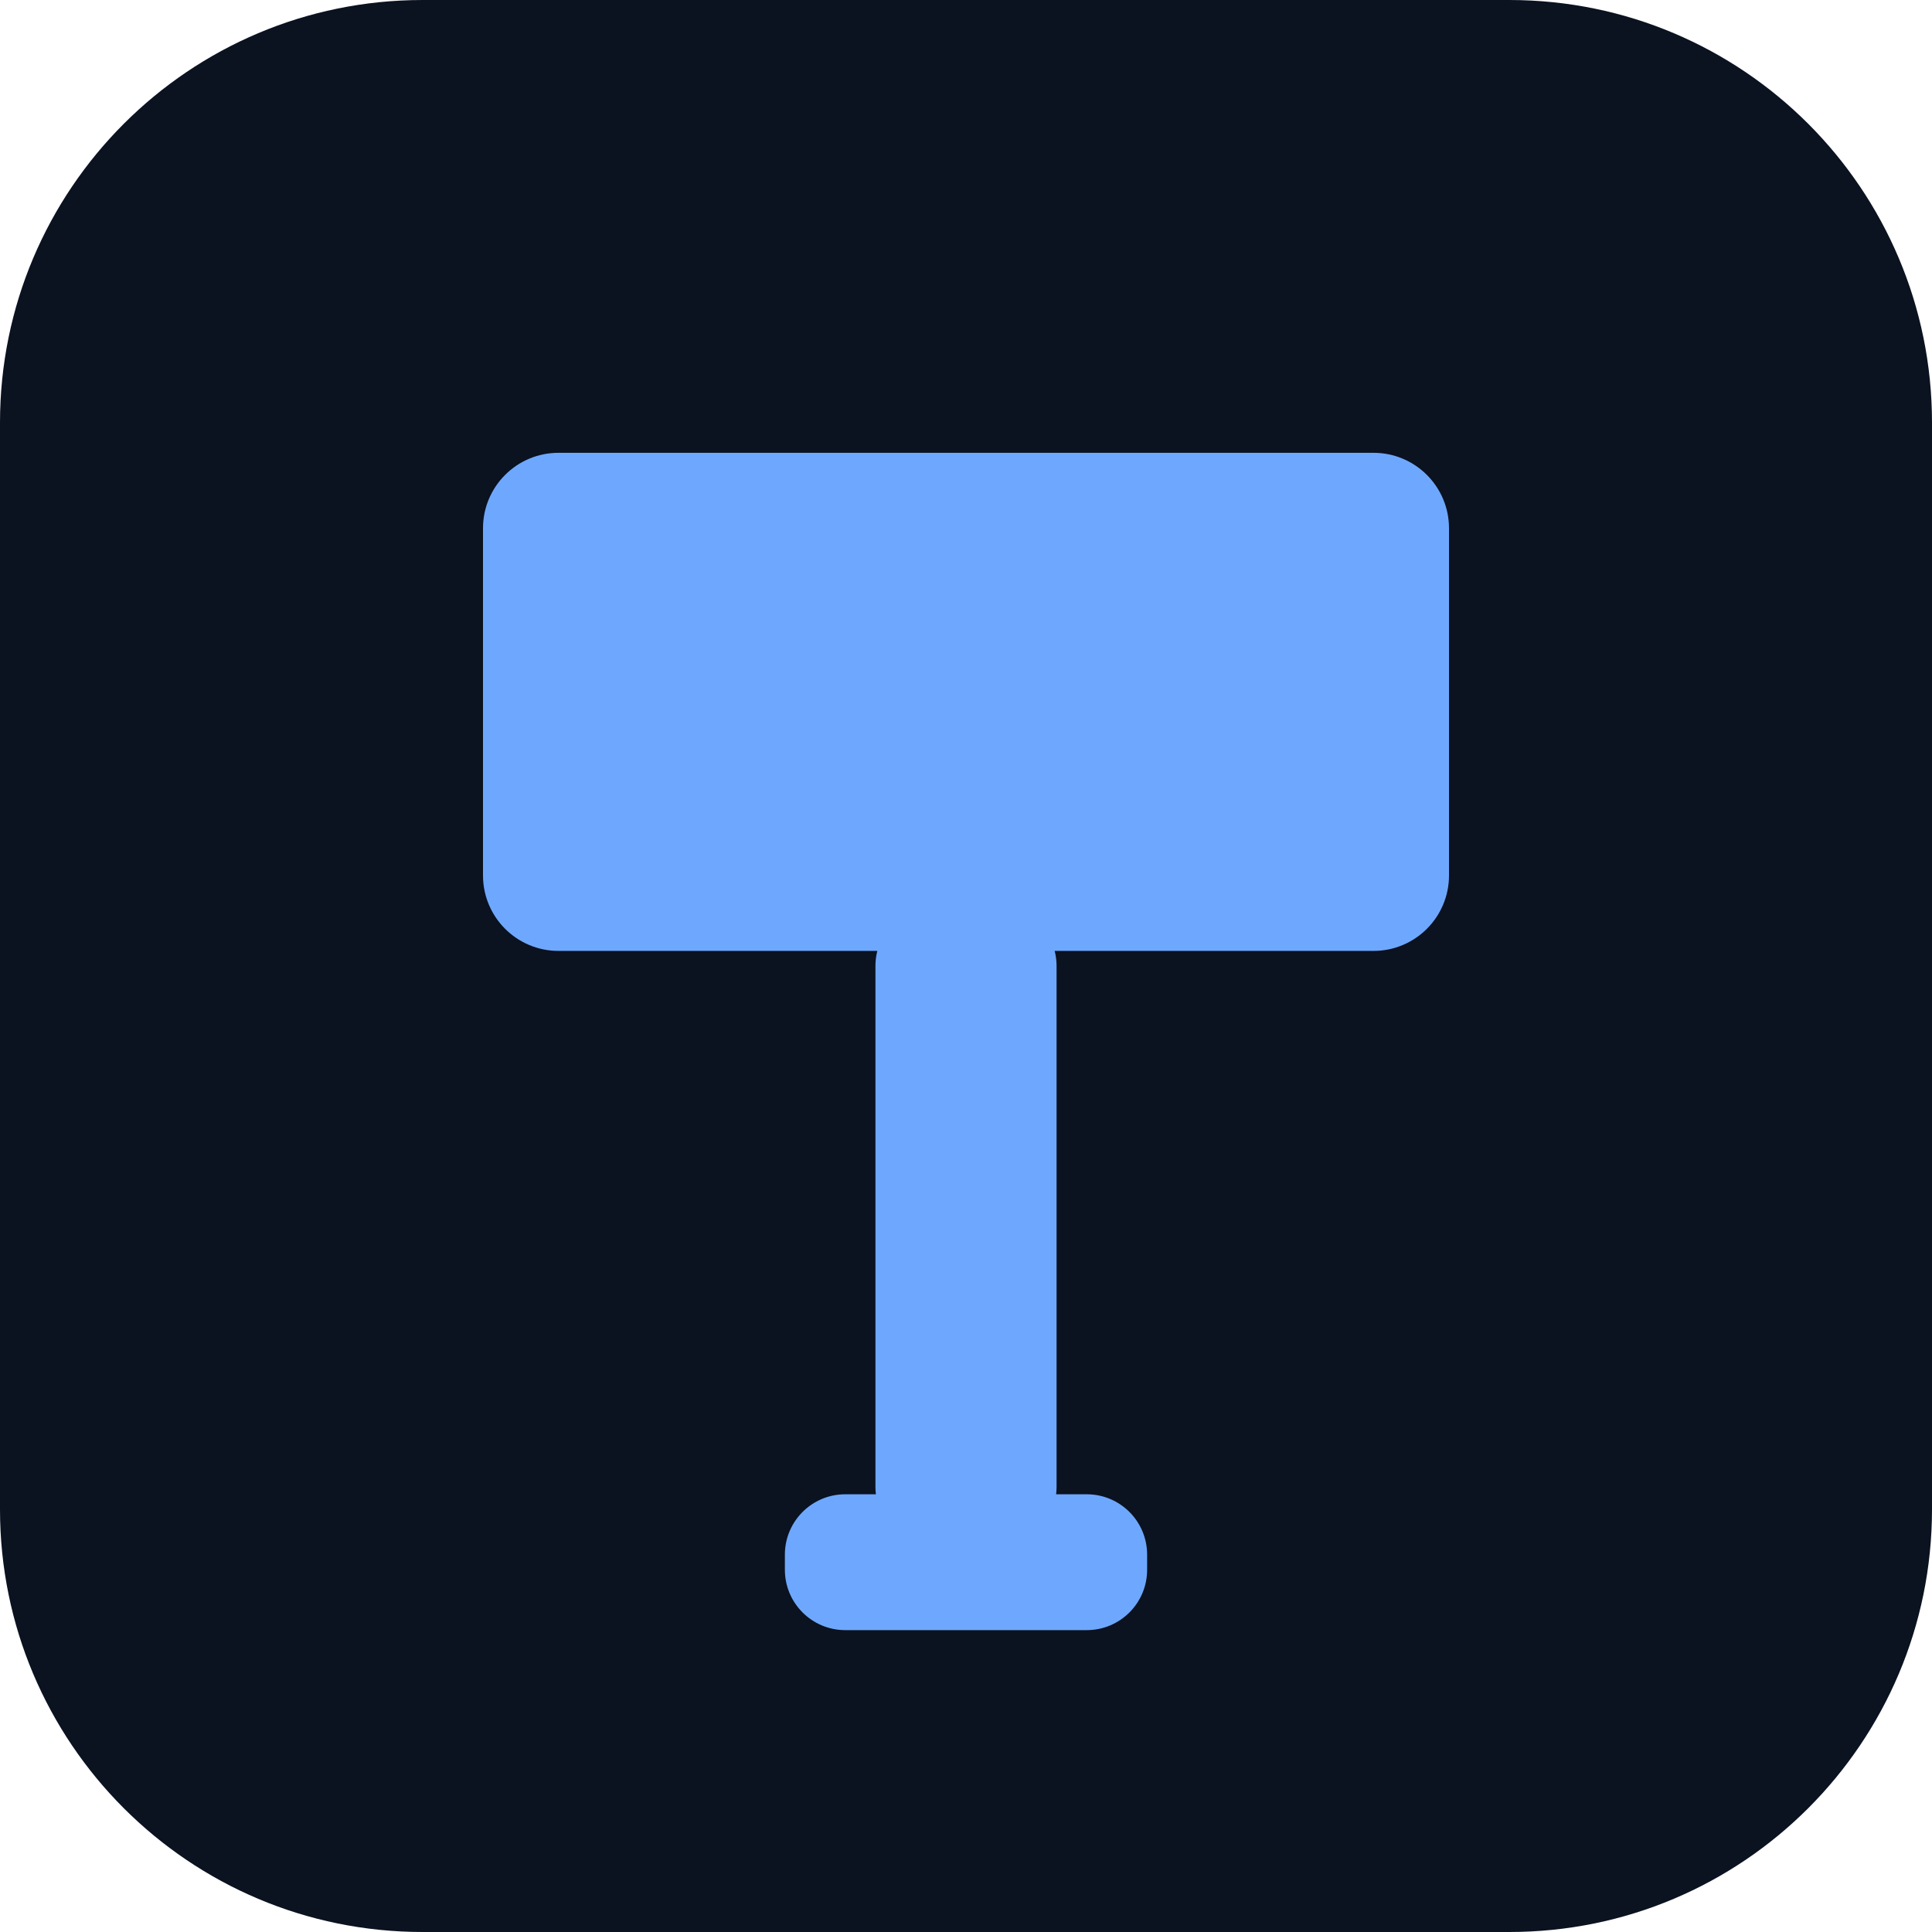
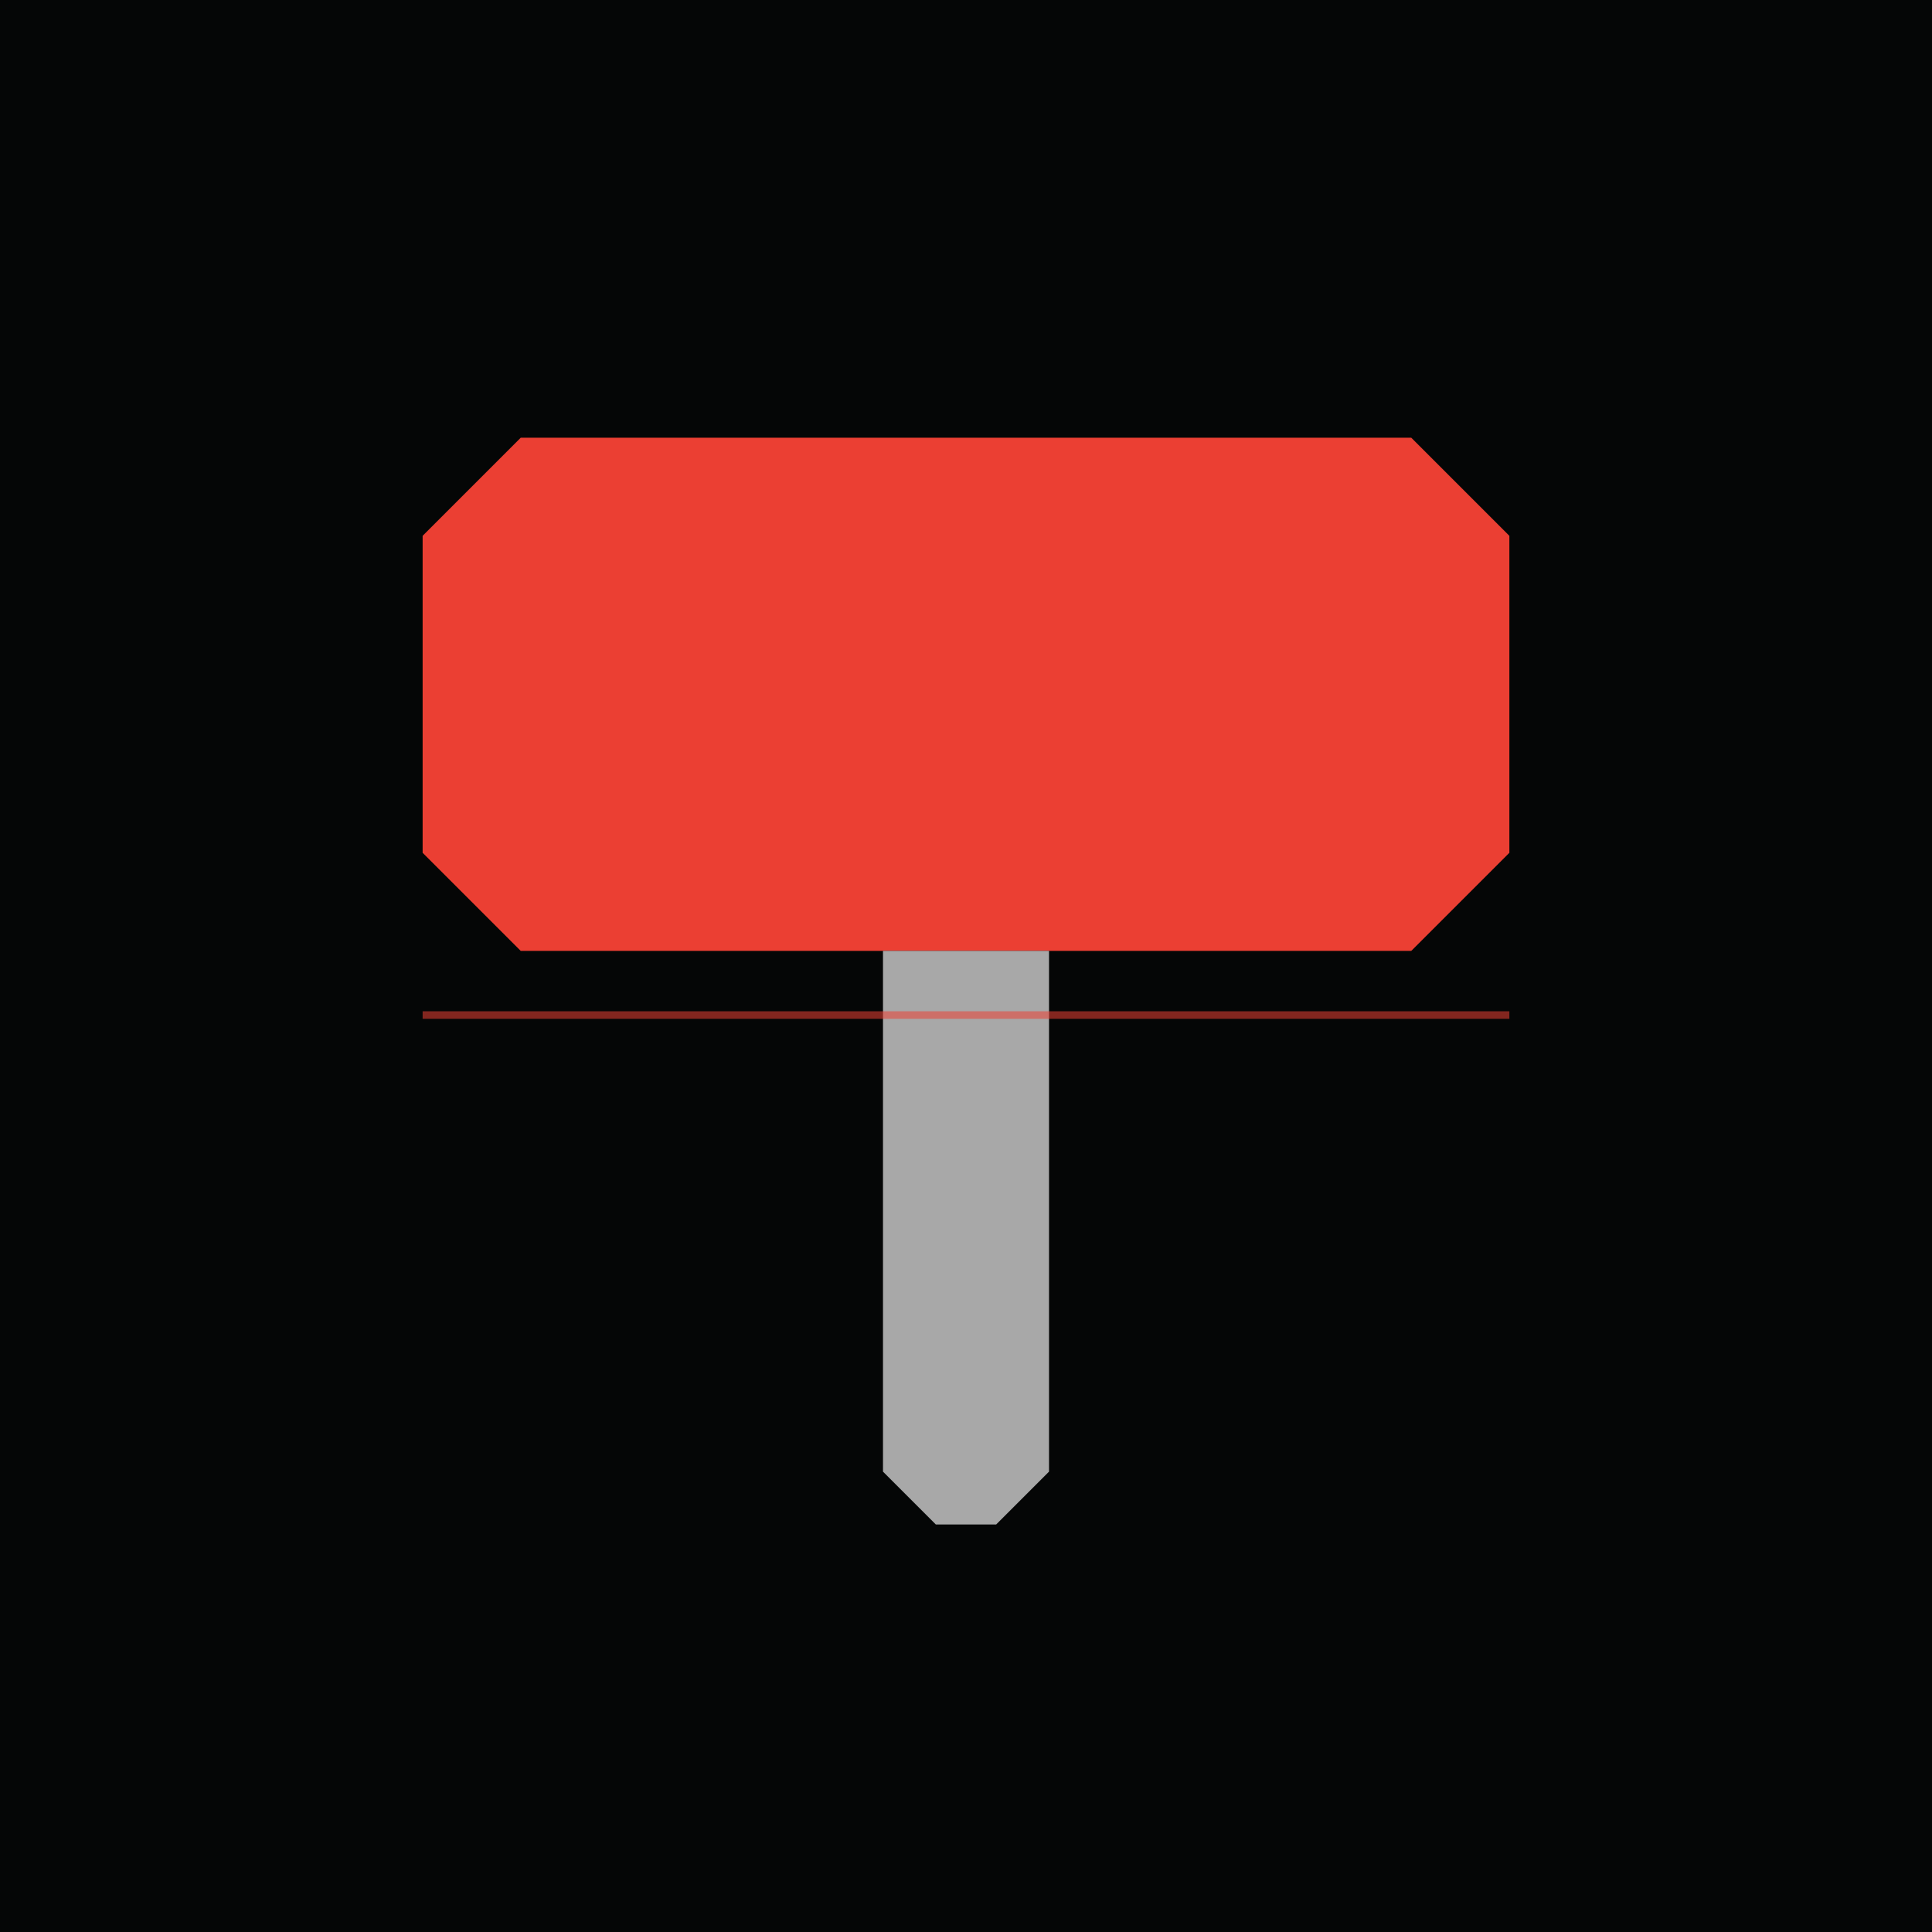
<svg xmlns="http://www.w3.org/2000/svg" width="512" height="512" viewBox="0 0 512 512" role="img" aria-label="Mjolnir">
-   <rect width="512" height="512" rx="112" fill="#0b1220" />
-   <g fill="#6ea8fe">
-     <rect x="128" y="120" width="256" height="132" rx="20" />
-     <rect x="232" y="240" width="48" height="170" rx="16" />
-     <rect x="208" y="396" width="96" height="36" rx="16" />
-   </g>
+   <rect width="512" height="512" fill="#050606" />
+   <path fill="#eb3f33" d="M138 116h236l26 26v84l-26 26H138l-26-26v-84z" />
+   <path fill="#a8a8a8" d="M234 252h44v138l-14 14h-16l-14-14z" />
+   <path fill="#eb3f33" d="M112 268h288v2H112z" opacity="0.55" />
</svg>
